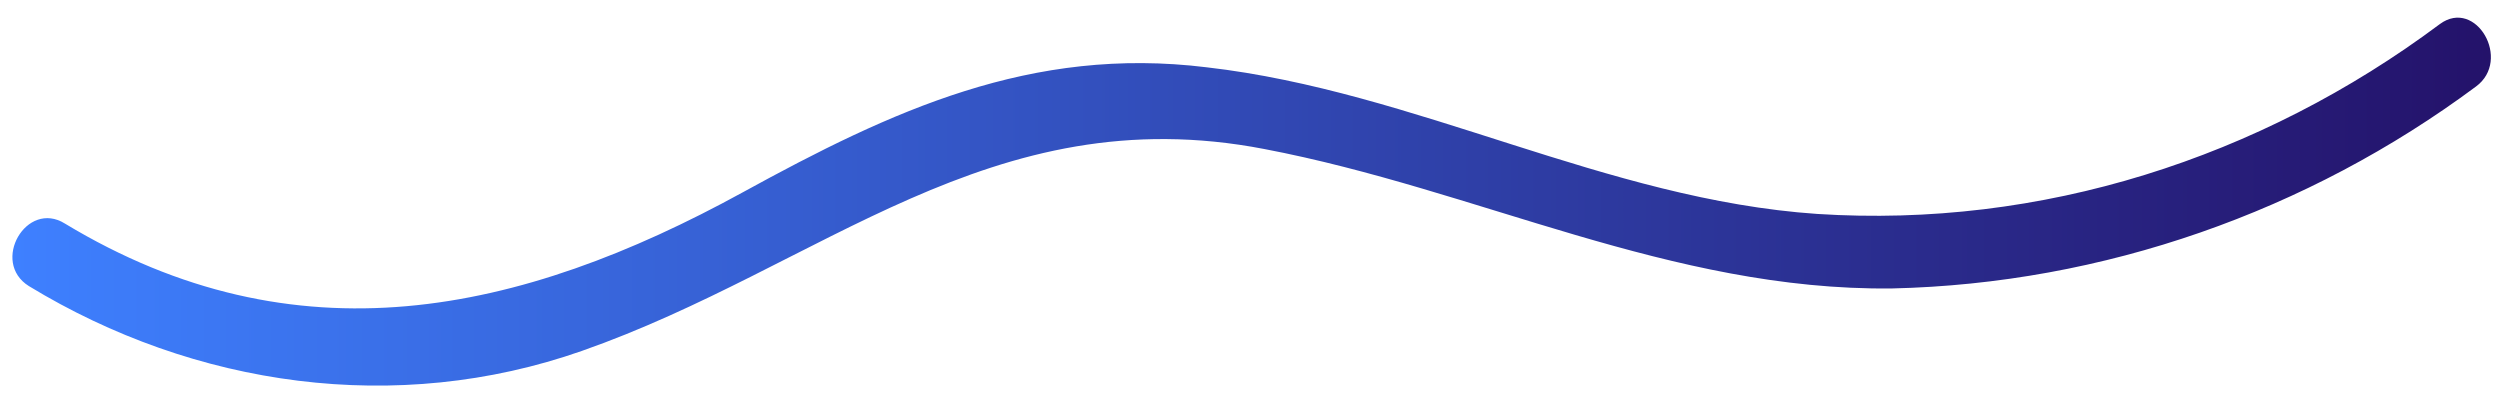
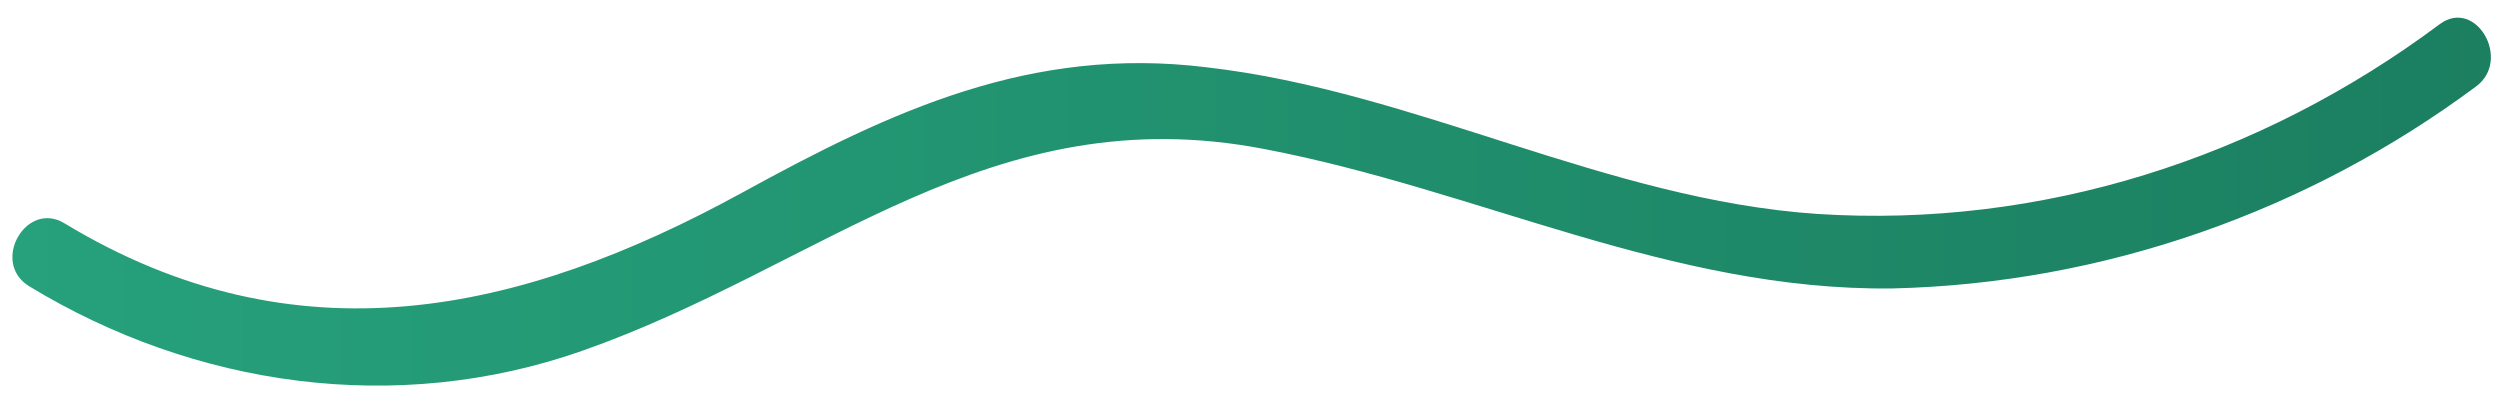
<svg xmlns="http://www.w3.org/2000/svg" version="1.1" id="Layer_1" x="0px" y="0px" viewBox="0 0 104 17" style="enable-background:new 0 0 104 17;" xml:space="preserve">
  <style type="text/css">
	.st0{fill:url(#SVGID_1_);}
</style>
  <g>
    <linearGradient id="SVGID_1_" gradientUnits="userSpaceOnUse" x1="0.516" y1="9.612" x2="103.621" y2="9.612" gradientTransform="matrix(1 0 0 -1 0 18)">
-       <stop offset="0" style="stop-color:#3E80FF" />
-       <stop offset="1" style="stop-color:#24126A" />
+       <stop offset="0" style="stop-color:#26A17B" />
+       <stop offset="1" style="stop-color:#1B7F60" />
    </linearGradient>
    <path class="st0" d="M1.2,11.9c6.9,4.2,15.3,5.4,23,2.7c10-3.5,17-10.6,28.4-8.4c8.9,1.7,16.9,5.9,26.1,5.8   C87.5,11.8,96,8.8,103,3.6c1.5-1.1,0-3.7-1.5-2.6C94,6.6,84.9,9.5,75.6,8.9c-8.8-0.6-16.7-5.1-25.4-6.1C42.9,1.9,37.1,4.6,30.9,8   c-9.3,5.1-18.6,7.1-28.2,1.3C1.1,8.3-0.4,10.9,1.2,11.9L1.2,11.9z" />
  </g>
</svg>
